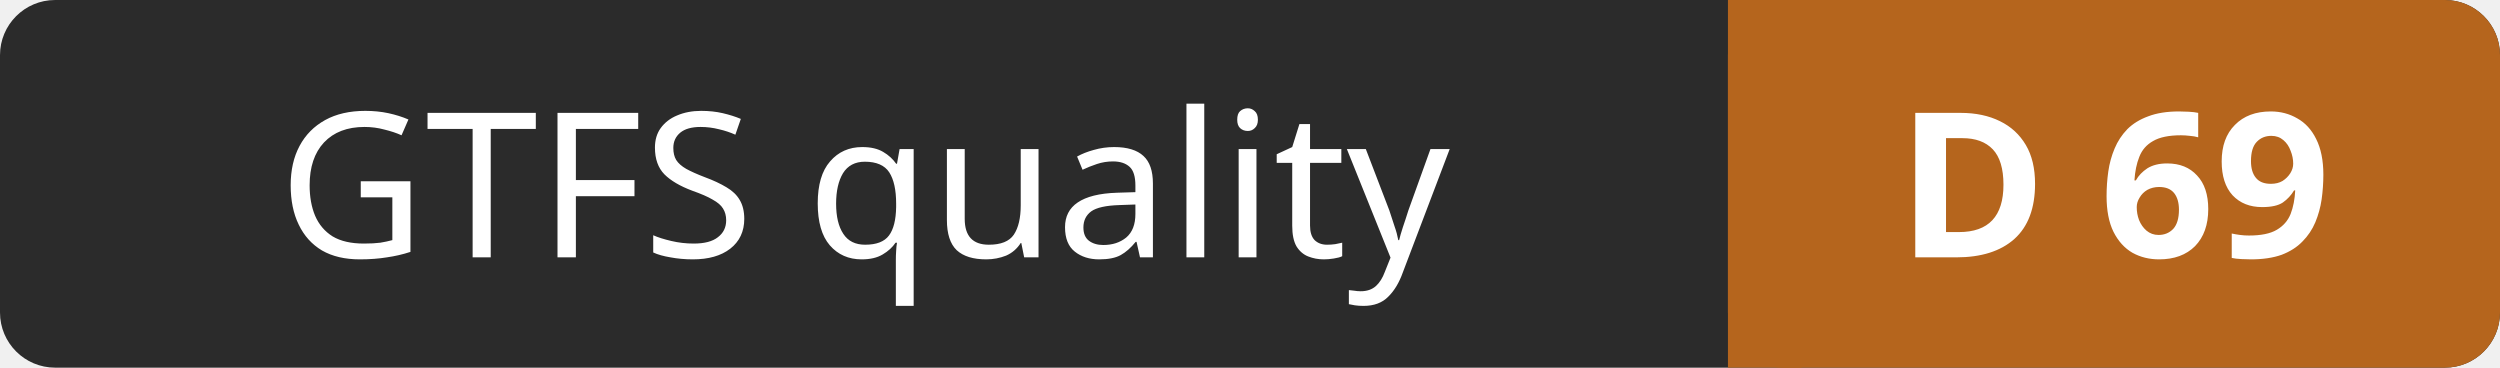
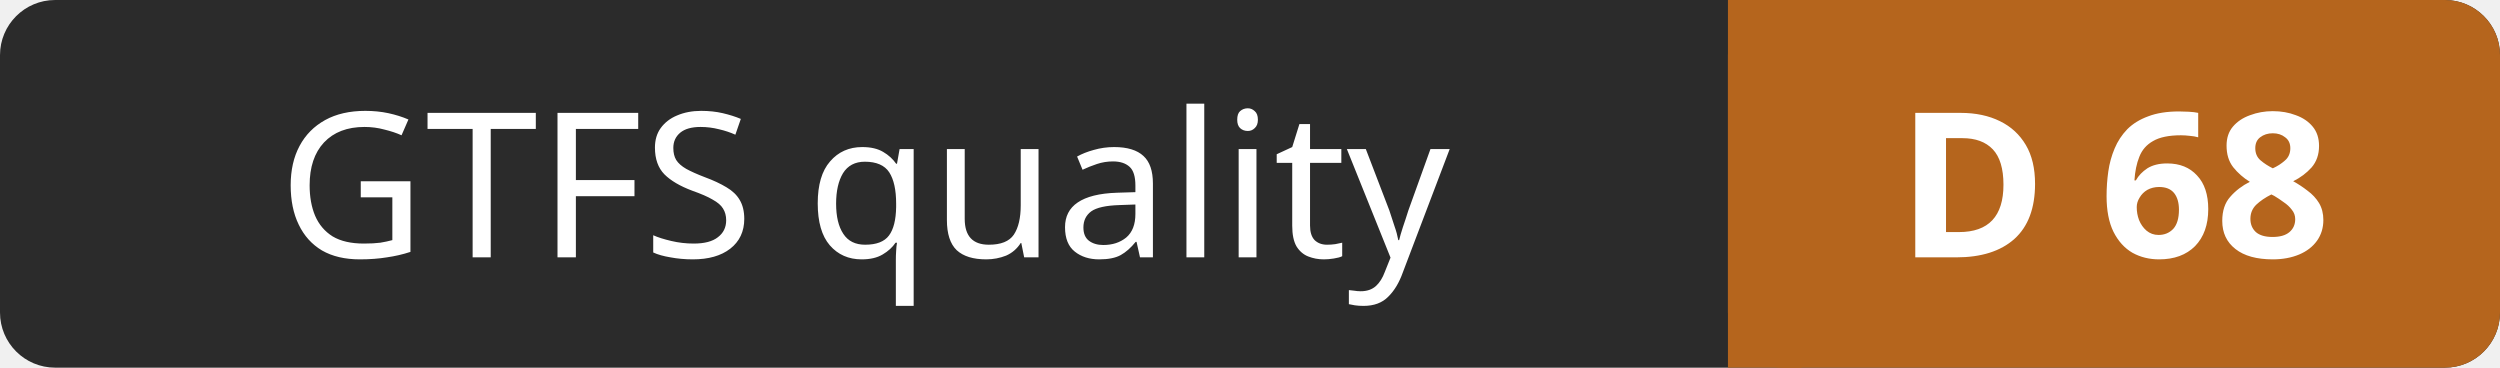
- <svg xmlns="http://www.w3.org/2000/svg" width="136" height="20" role="img" aria-label="GTFS quality: D 69">
+ <svg xmlns="http://www.w3.org/2000/svg" width="136" height="20" role="img" aria-label="GTFS quality: D 68">
  <rect width="136" height="20" rx="3" fill="#2b2b2b" />
  <rect x="94" width="42" height="20" rx="3" fill="#b5651d" />
  <rect x="94" width="4" height="20" fill="#b5651d" />
  <g fill="#ffffff" font-family="Verdana,Geneva,sans-serif" font-size="11" text-anchor="middle">
    <text x="47" y="14">GTFS quality</text>
-     <text x="115" y="14" font-weight="bold">D 69</text>
+     <text x="115" y="14" font-weight="bold">D 68</text>
  </g>
</svg>
